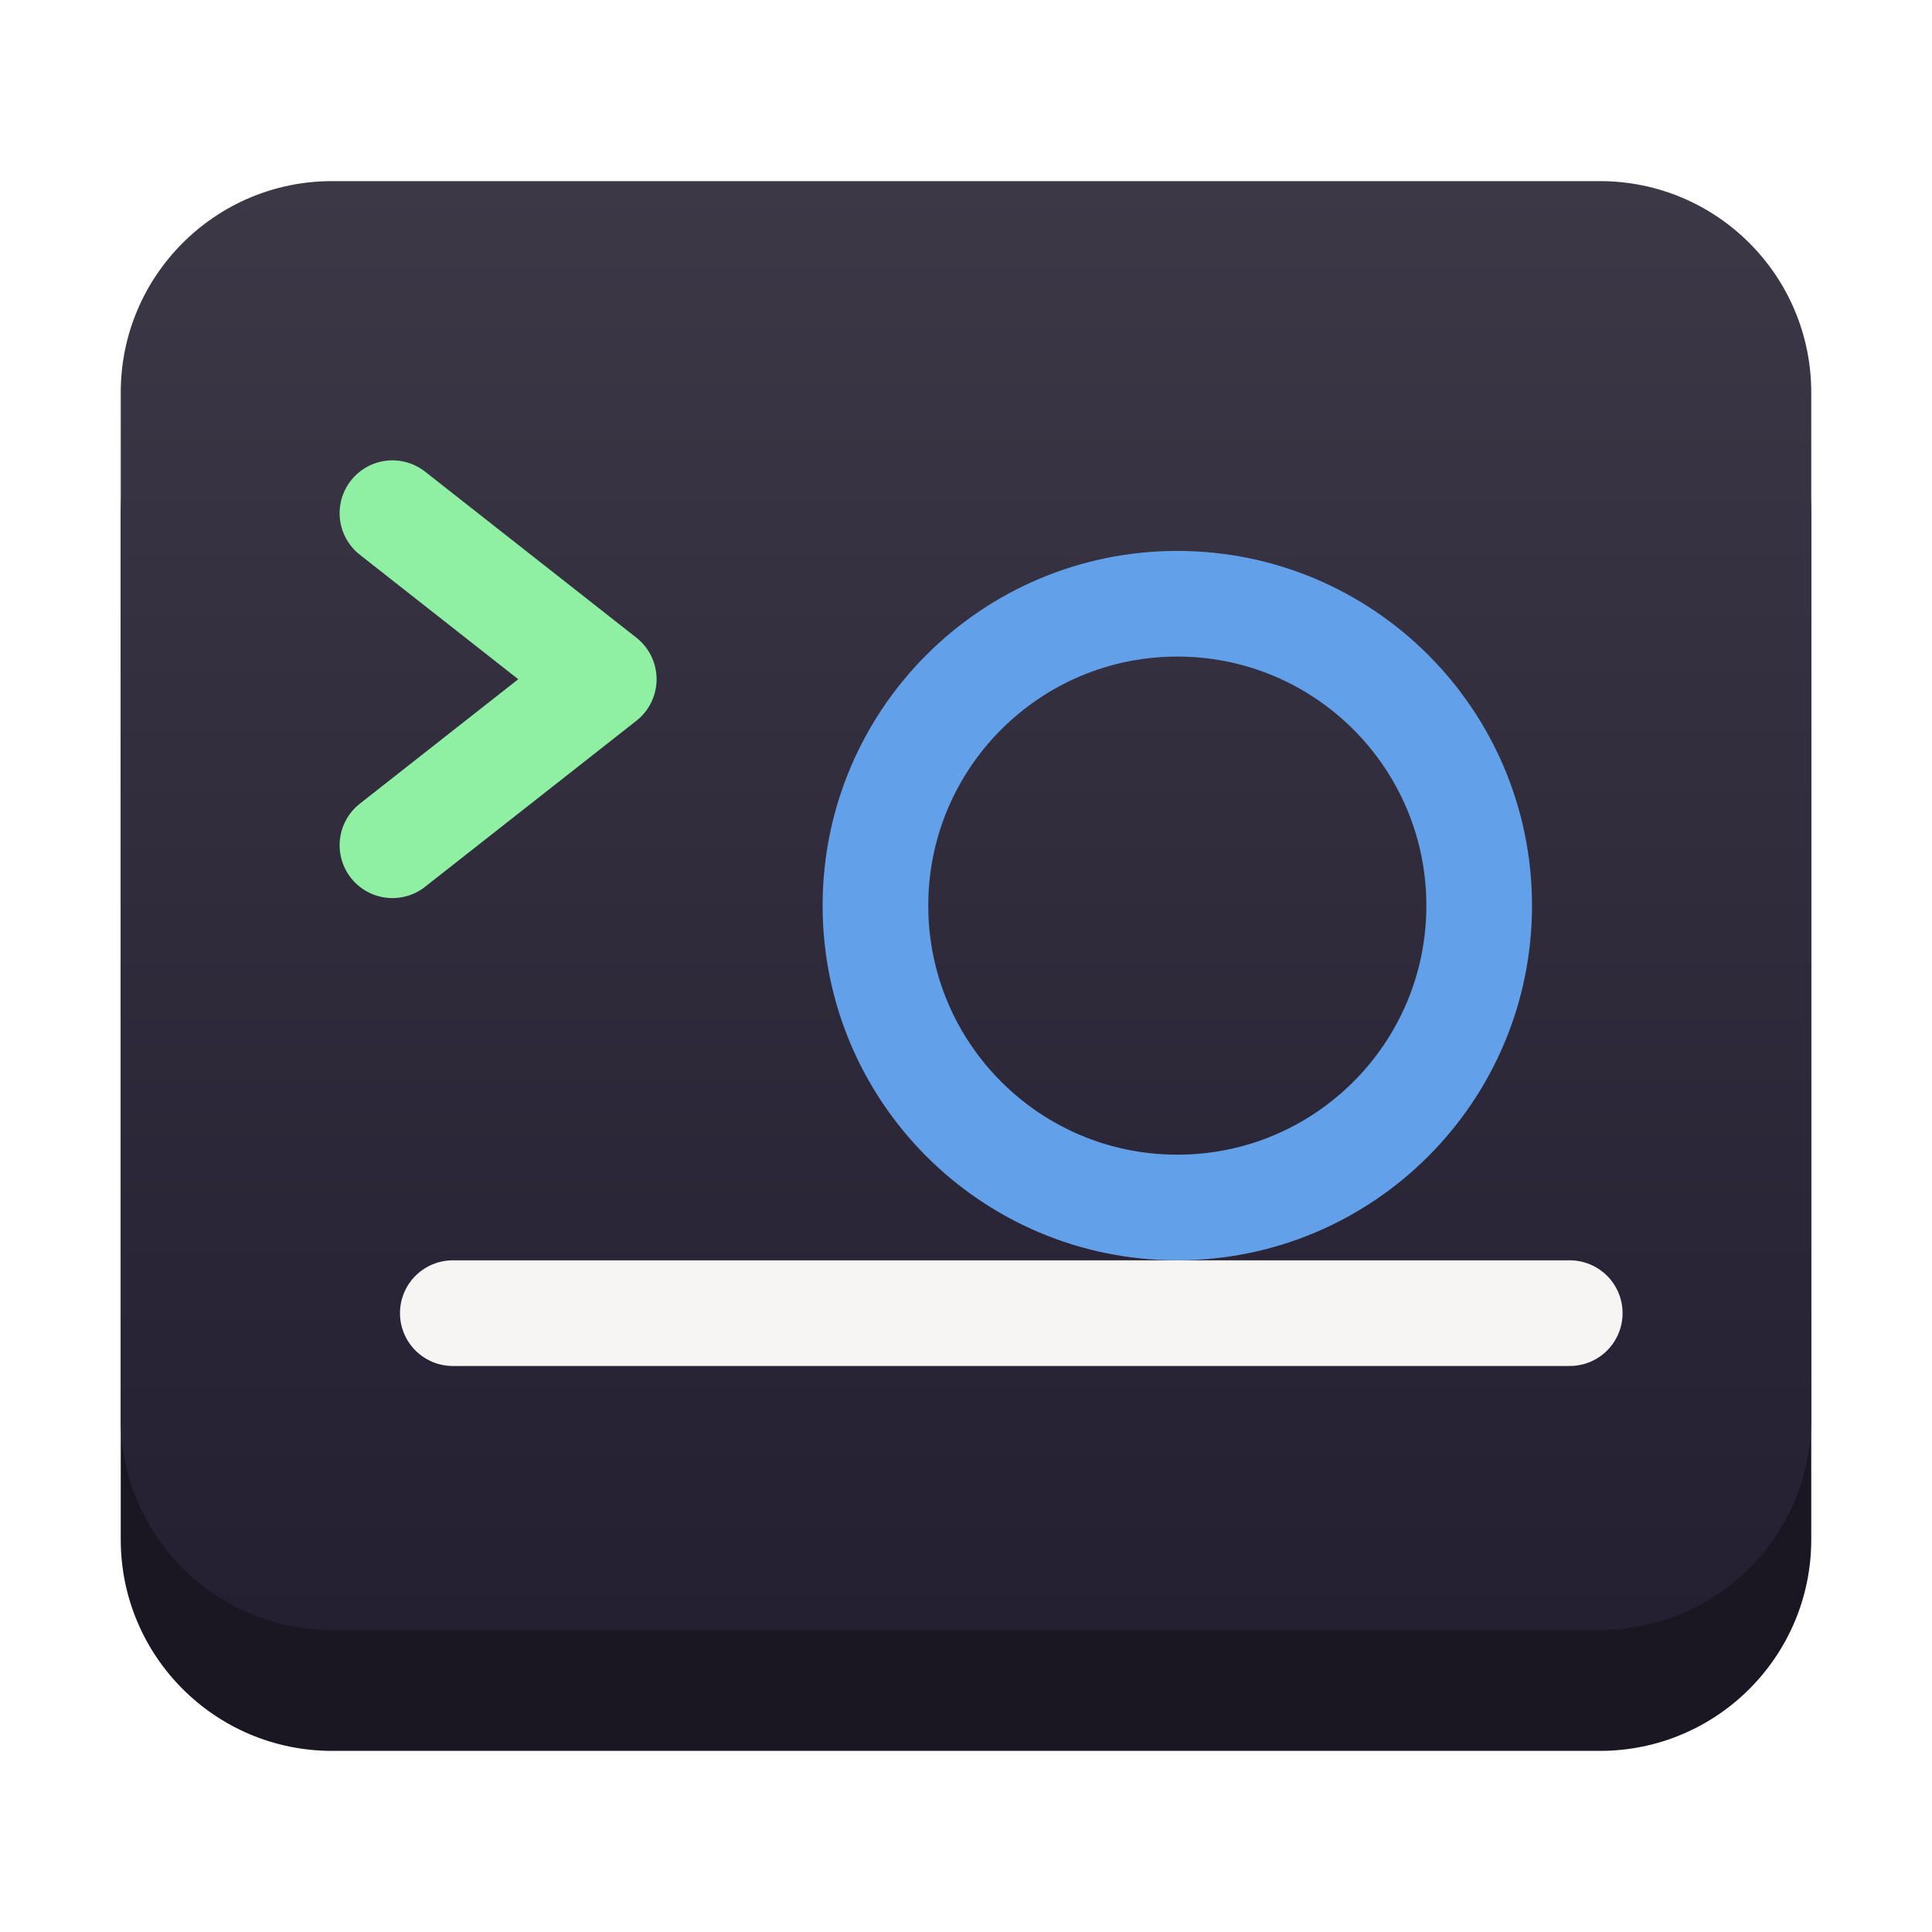
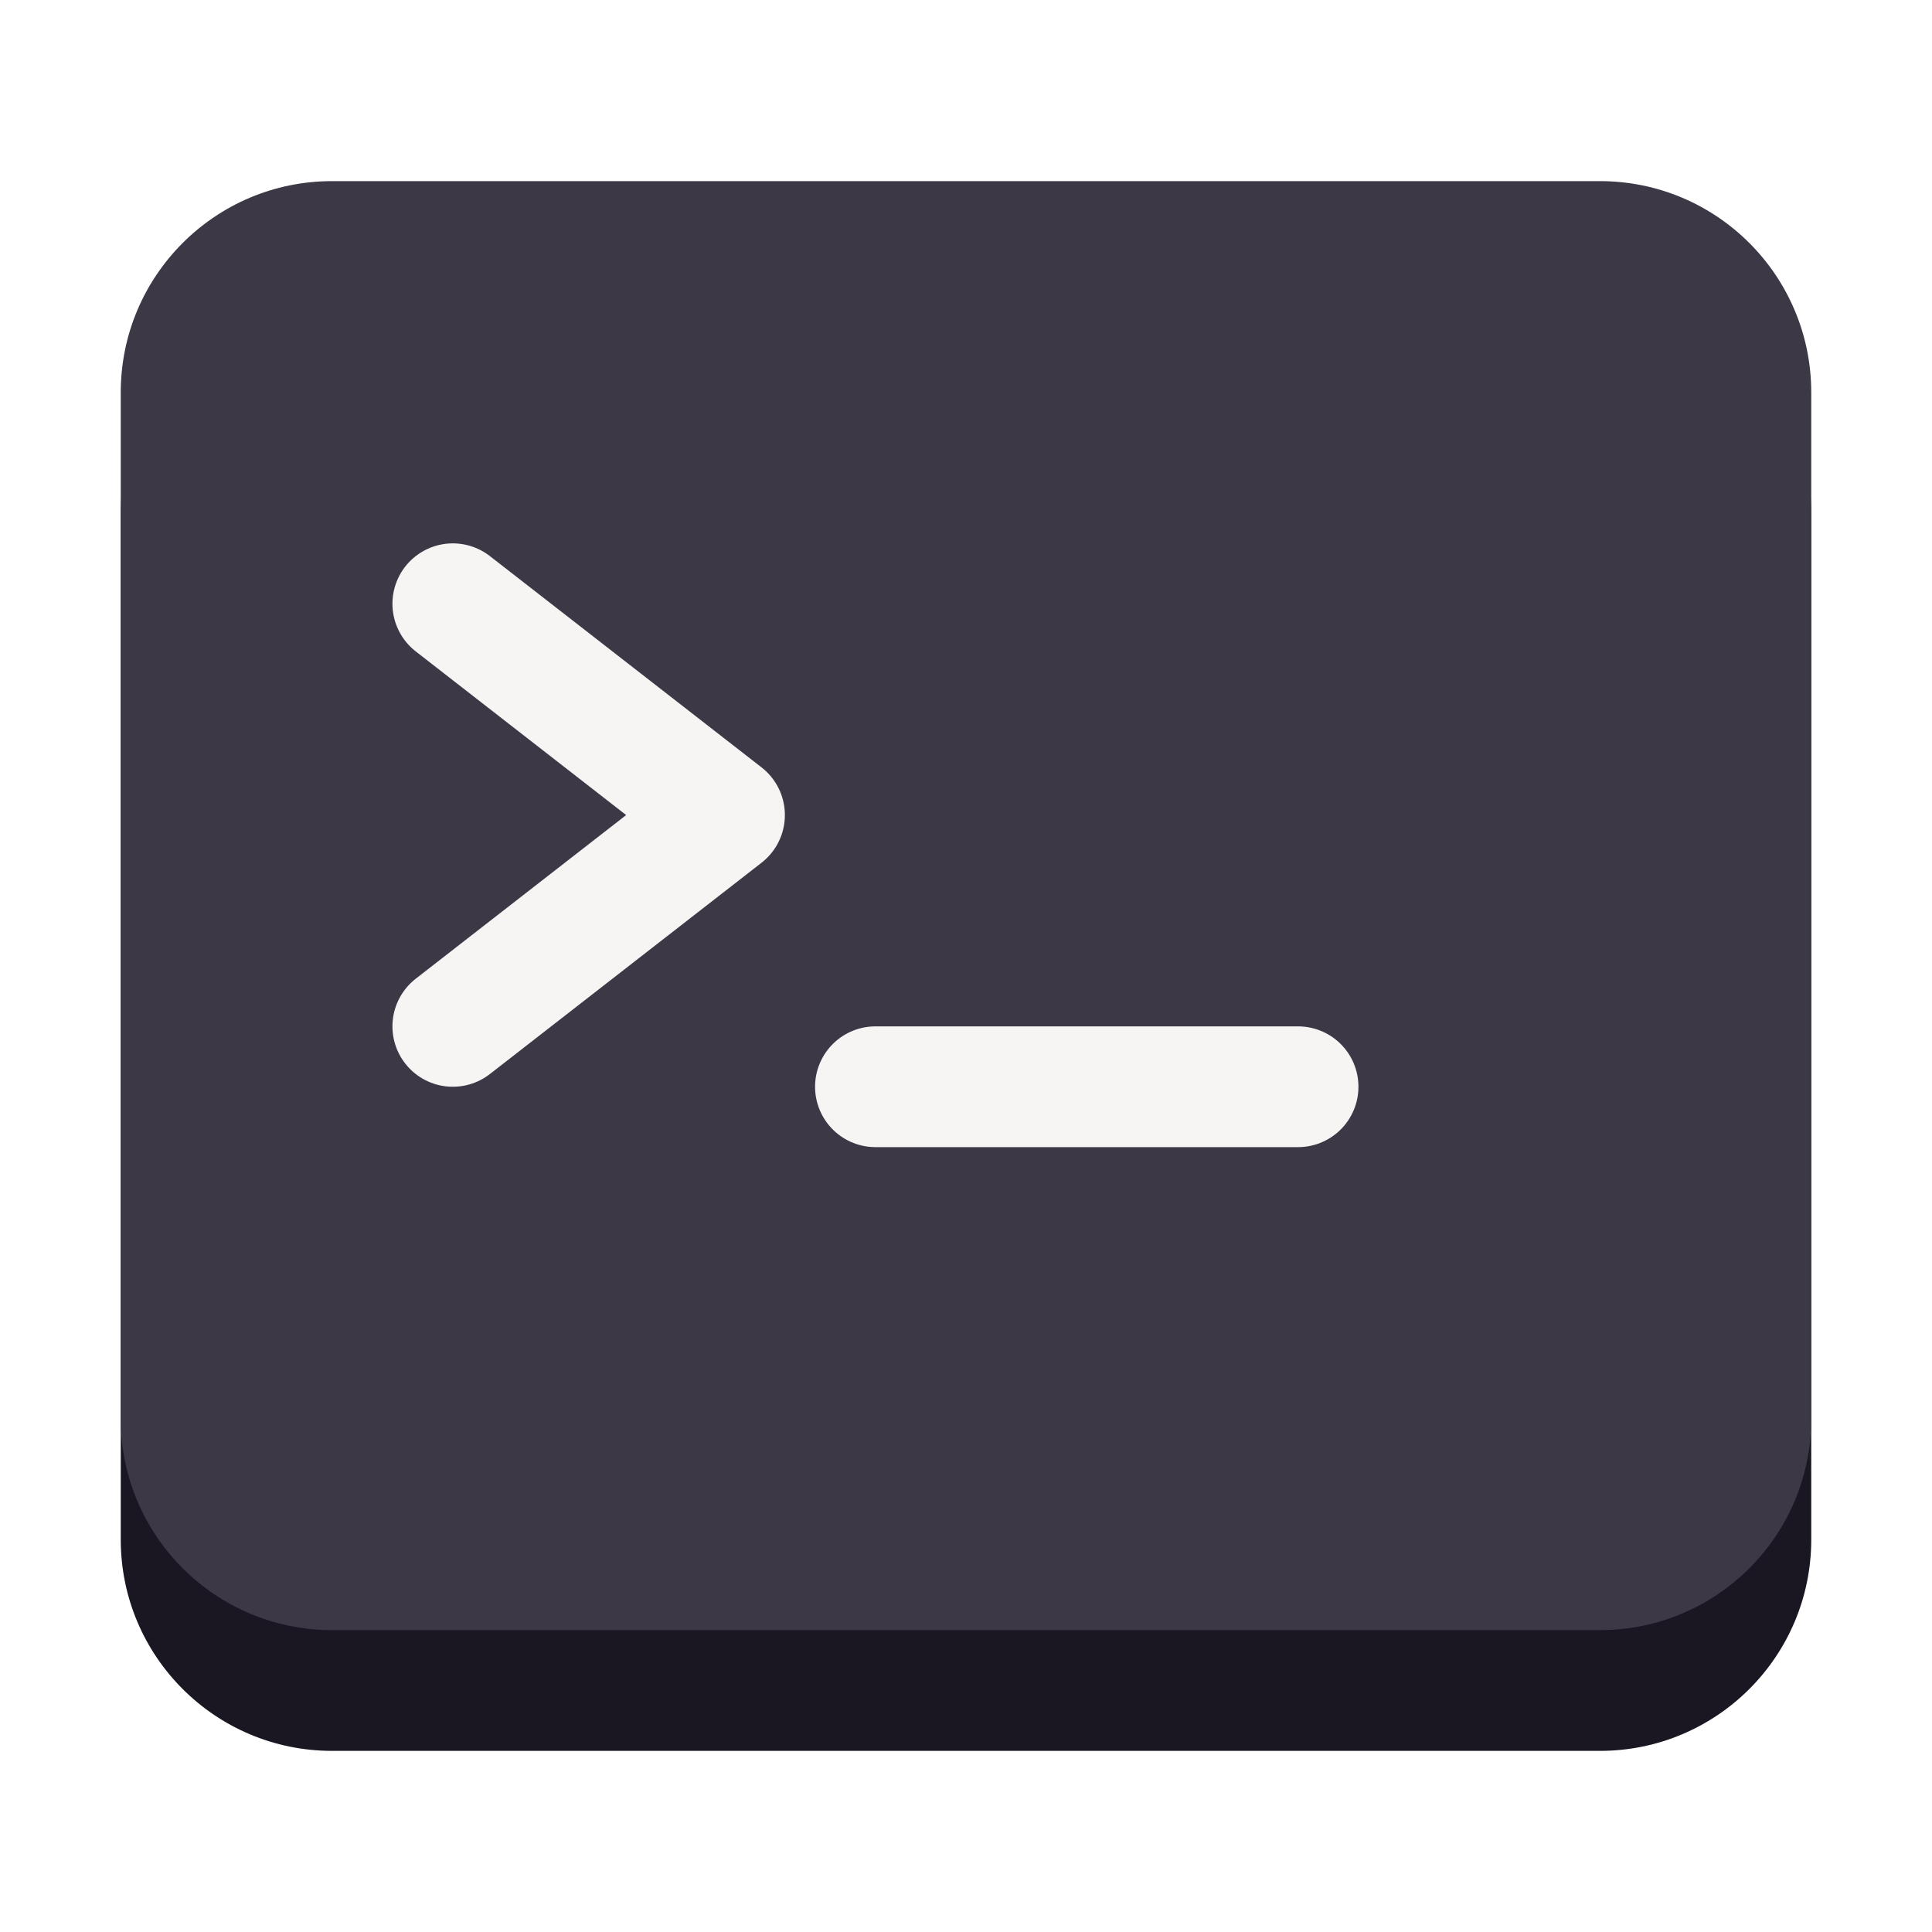
<svg xmlns="http://www.w3.org/2000/svg" width="128" height="128" viewBox="0 0 128 128">
-   <defs>
-     <linearGradient id="face" x1="0" y1="0" x2="0" y2="1">
-       <stop offset="0" stop-color="#3d3846" />
-       <stop offset="1" stop-color="#241f31" />
-     </linearGradient>
-   </defs>
  <rect x="8" y="20" width="112" height="96" rx="14" fill="#1a1622" />
-   <rect x="8" y="12" width="112" height="96" rx="14" fill="url(#face)" />
-   <polyline points="26,34 40,45 26,56" fill="none" stroke="#8ff0a4" stroke-width="7" stroke-linecap="round" stroke-linejoin="round" />
-   <circle cx="78" cy="60" r="20" fill="none" stroke="#62a0ea" stroke-width="7" />
-   <line x1="30" y1="87" x2="104" y2="87" stroke="#f6f5f4" stroke-width="7" stroke-linecap="round" />
+   <rect x="8" y="12" width="112" height="96" rx="14" fill="#3d3846" />
+   <polyline points="30,40 48,54 30,68" fill="none" stroke="#f6f5f4" stroke-width="8" stroke-linecap="round" stroke-linejoin="round" />
+   <line x1="58" y1="72" x2="86" y2="72" stroke="#f6f5f4" stroke-width="8" stroke-linecap="round" />
</svg>
